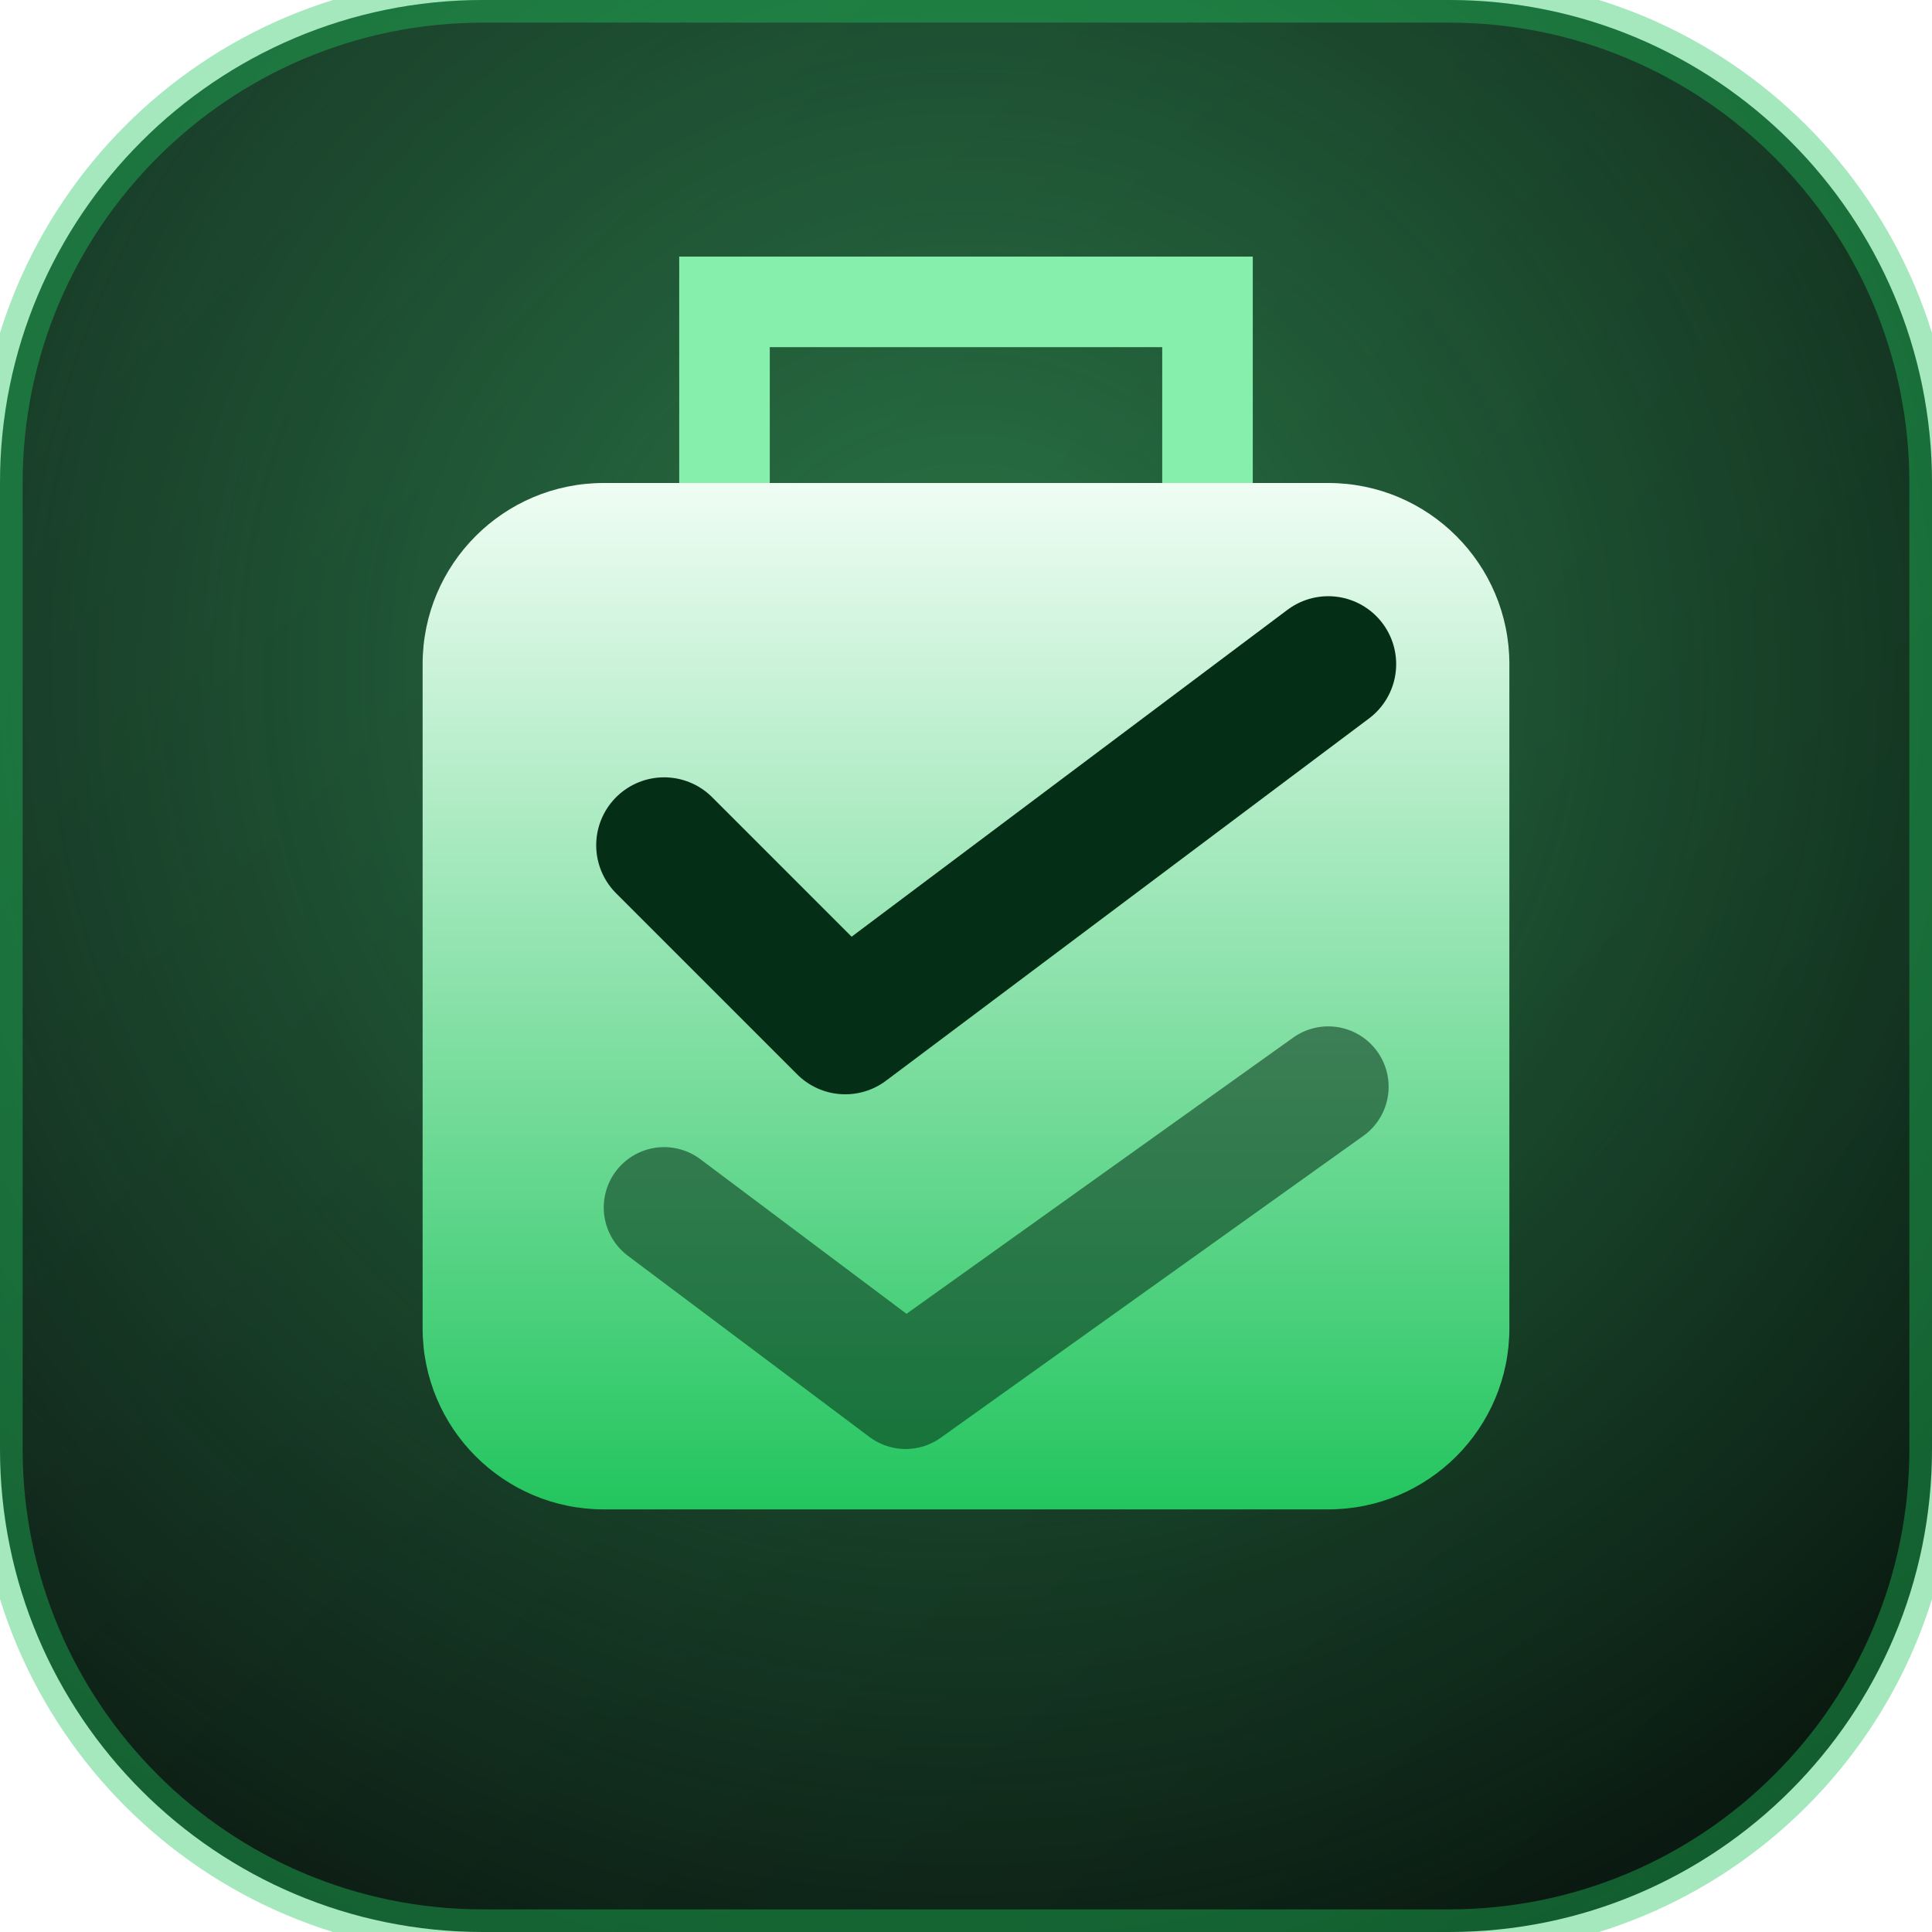
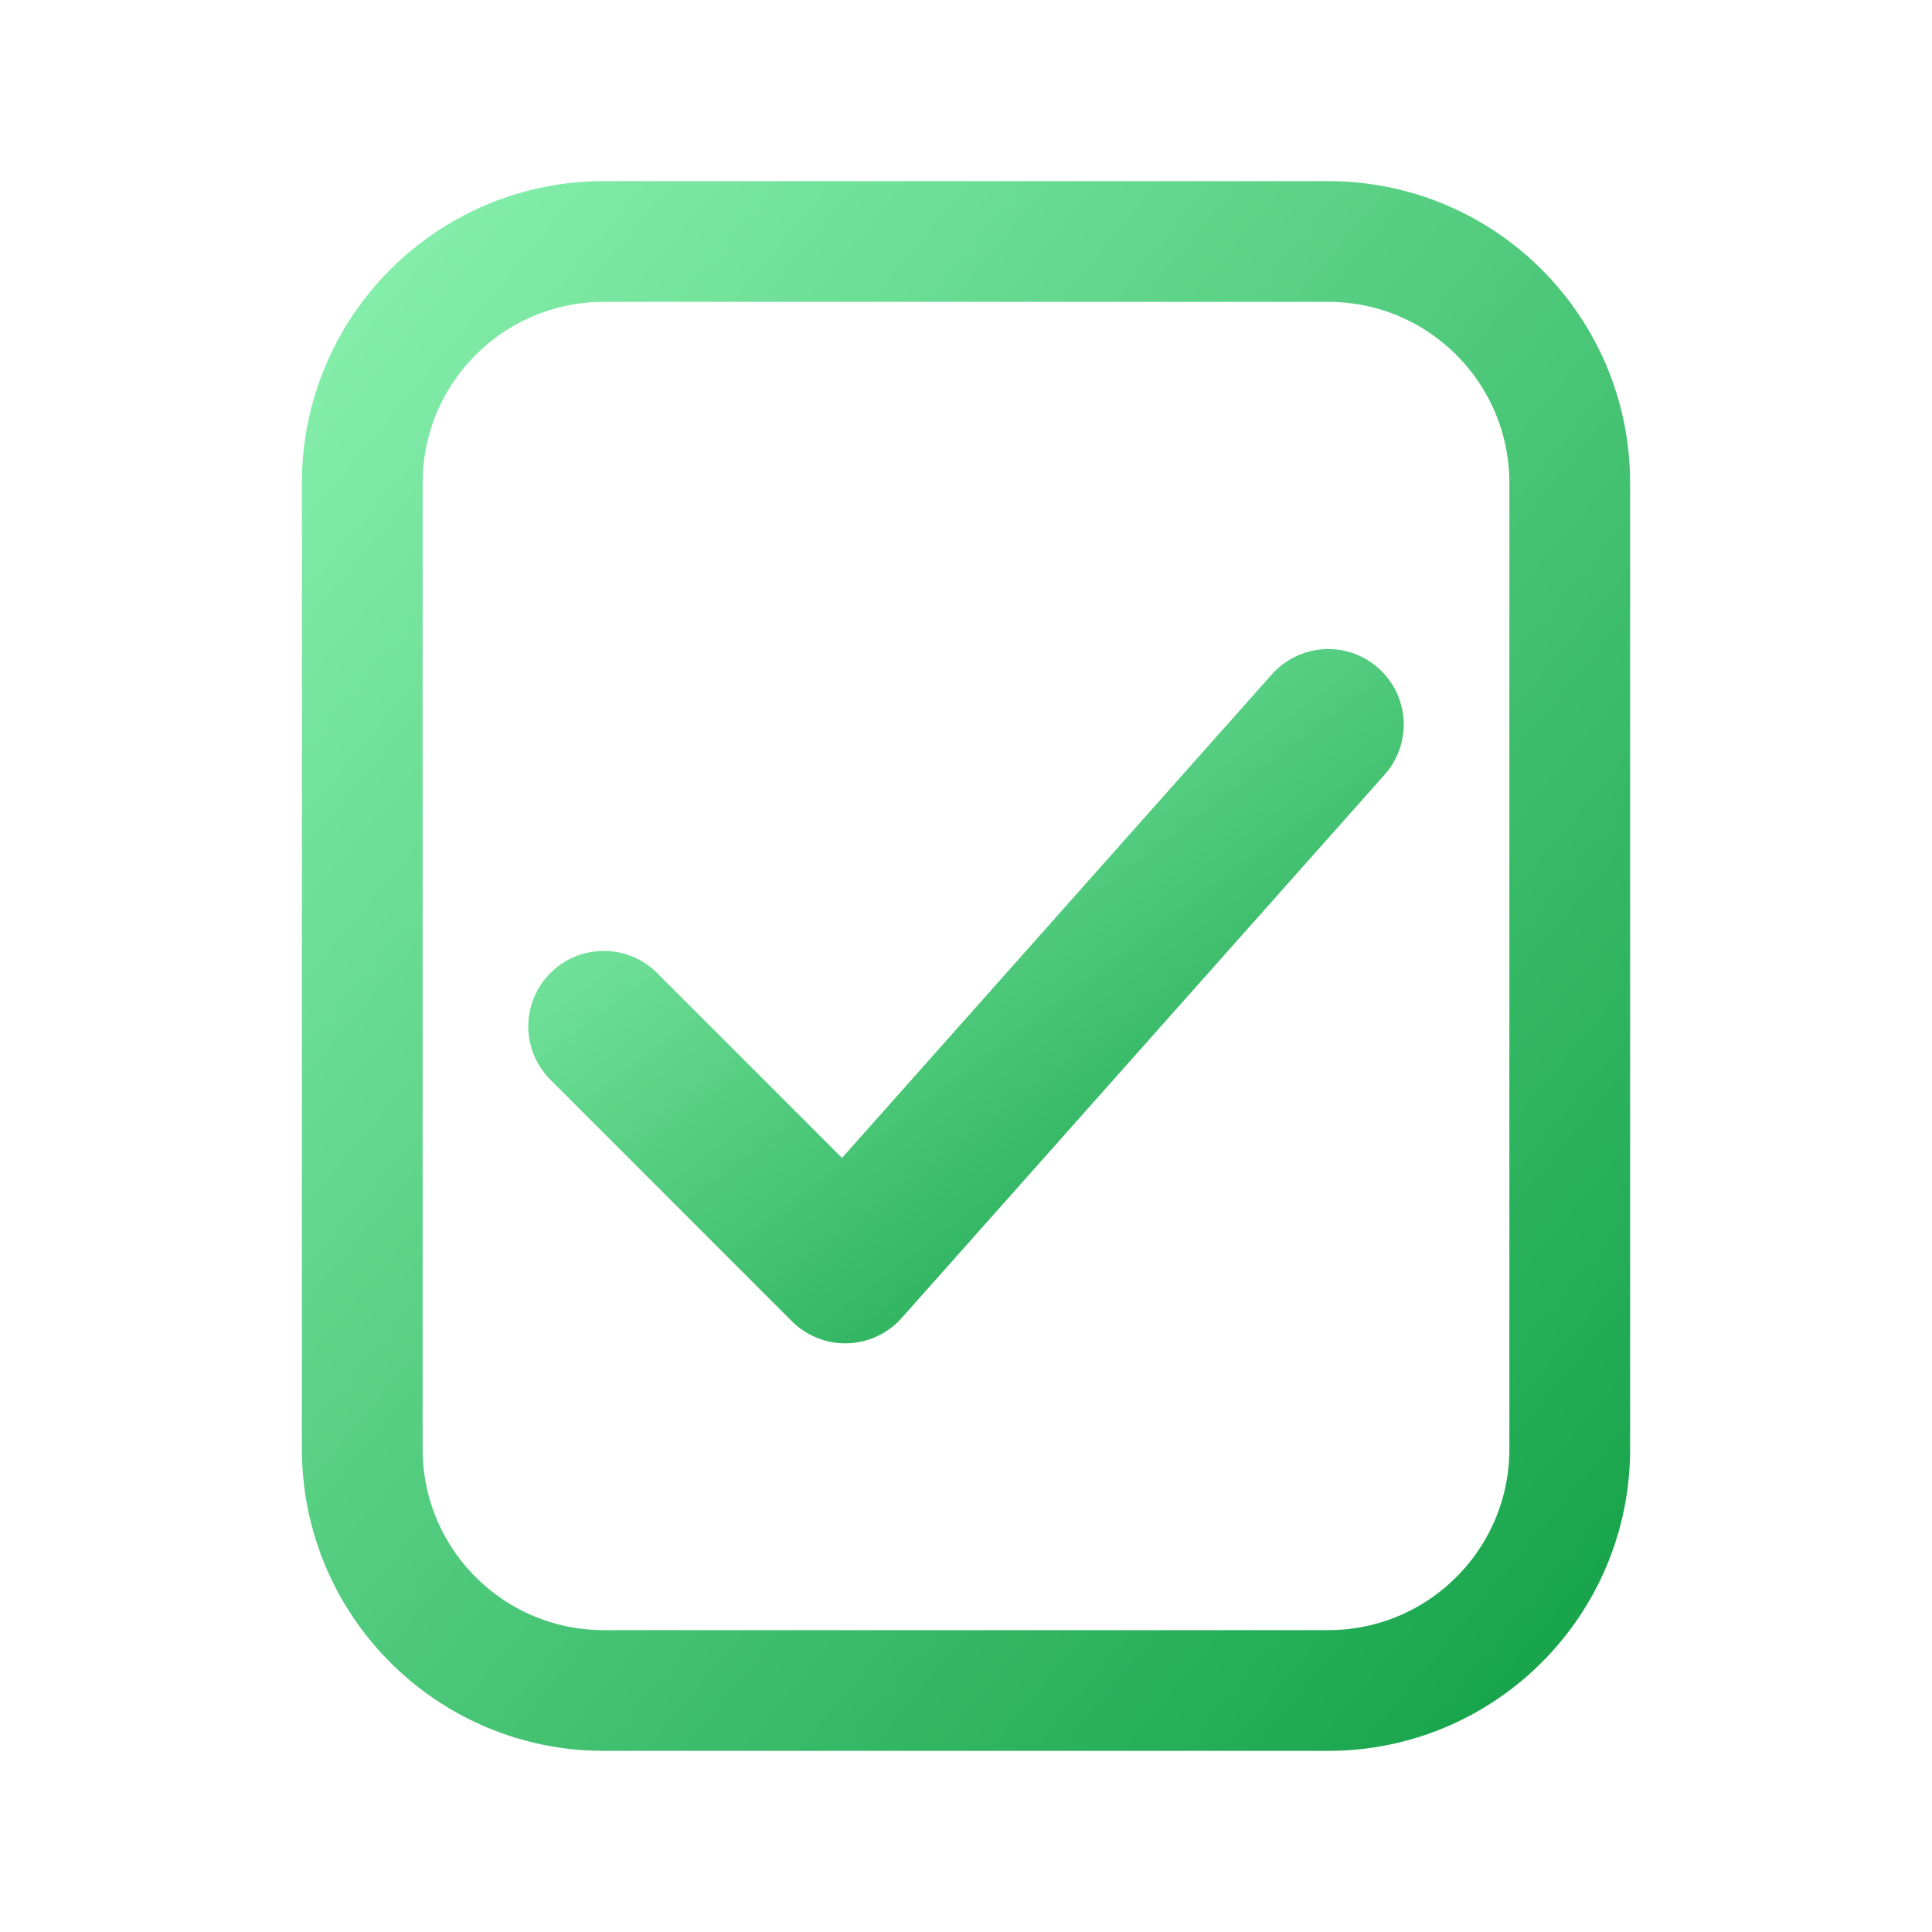
<svg xmlns="http://www.w3.org/2000/svg" viewBox="0 0 64 64">
  <defs>
-     <linearGradient id="pl" x1="0" y1="0" x2="1" y2="1">
-       <stop offset="0%" stop-color="#12251c" />
-       <stop offset="100%" stop-color="#07120c" />
-     </linearGradient>
-     <radialGradient id="gl" cx="50%" cy="35%" r="75%">
-       <stop offset="0%" stop-color="#4ade80" stop-opacity="0.45" />
-       <stop offset="100%" stop-color="#4ade80" stop-opacity="0" />
-     </radialGradient>
-     <linearGradient id="clip" x1="0" y1="0" x2="0" y2="1">
-       <stop offset="0%" stop-color="#f0fdf4" />
-       <stop offset="100%" stop-color="#22c55e" />
+     <linearGradient id="g" x1="0" y1="0" x2="1" y2="1">
+       <stop offset="0%" stop-color="#86efac" />
+       <stop offset="100%" stop-color="#16a34a" />
    </linearGradient>
  </defs>
-   <rect width="64" height="64" rx="16" fill="url(#pl)" />
-   <rect width="64" height="64" rx="16" fill="url(#gl)" />
-   <rect width="64" height="64" rx="16" fill="none" stroke="#22c55e" stroke-opacity="0.4" stroke-width="1.5" />
-   <rect x="14" y="16" width="36" height="34" rx="6" fill="url(#clip)" />
-   <path d="M24 16 L24 10 L40 10 L40 16" fill="none" stroke="#86efac" stroke-width="3" />
-   <path d="M22 28 L28 34 L44 22" fill="none" stroke="#052e16" stroke-width="4.5" stroke-linecap="round" stroke-linejoin="round" />
-   <path d="M22 40 L30 46 L44 36" fill="none" stroke="#052e16" stroke-opacity="0.55" stroke-width="4" stroke-linecap="round" stroke-linejoin="round" />
+   <rect x="12" y="8" width="40" height="48" rx="8" fill="none" stroke="url(#g)" stroke-width="4" />
+   <path d="M20 34 L28 42 L44 24" fill="none" stroke="url(#g)" stroke-width="5" stroke-linecap="round" stroke-linejoin="round" />
</svg>
